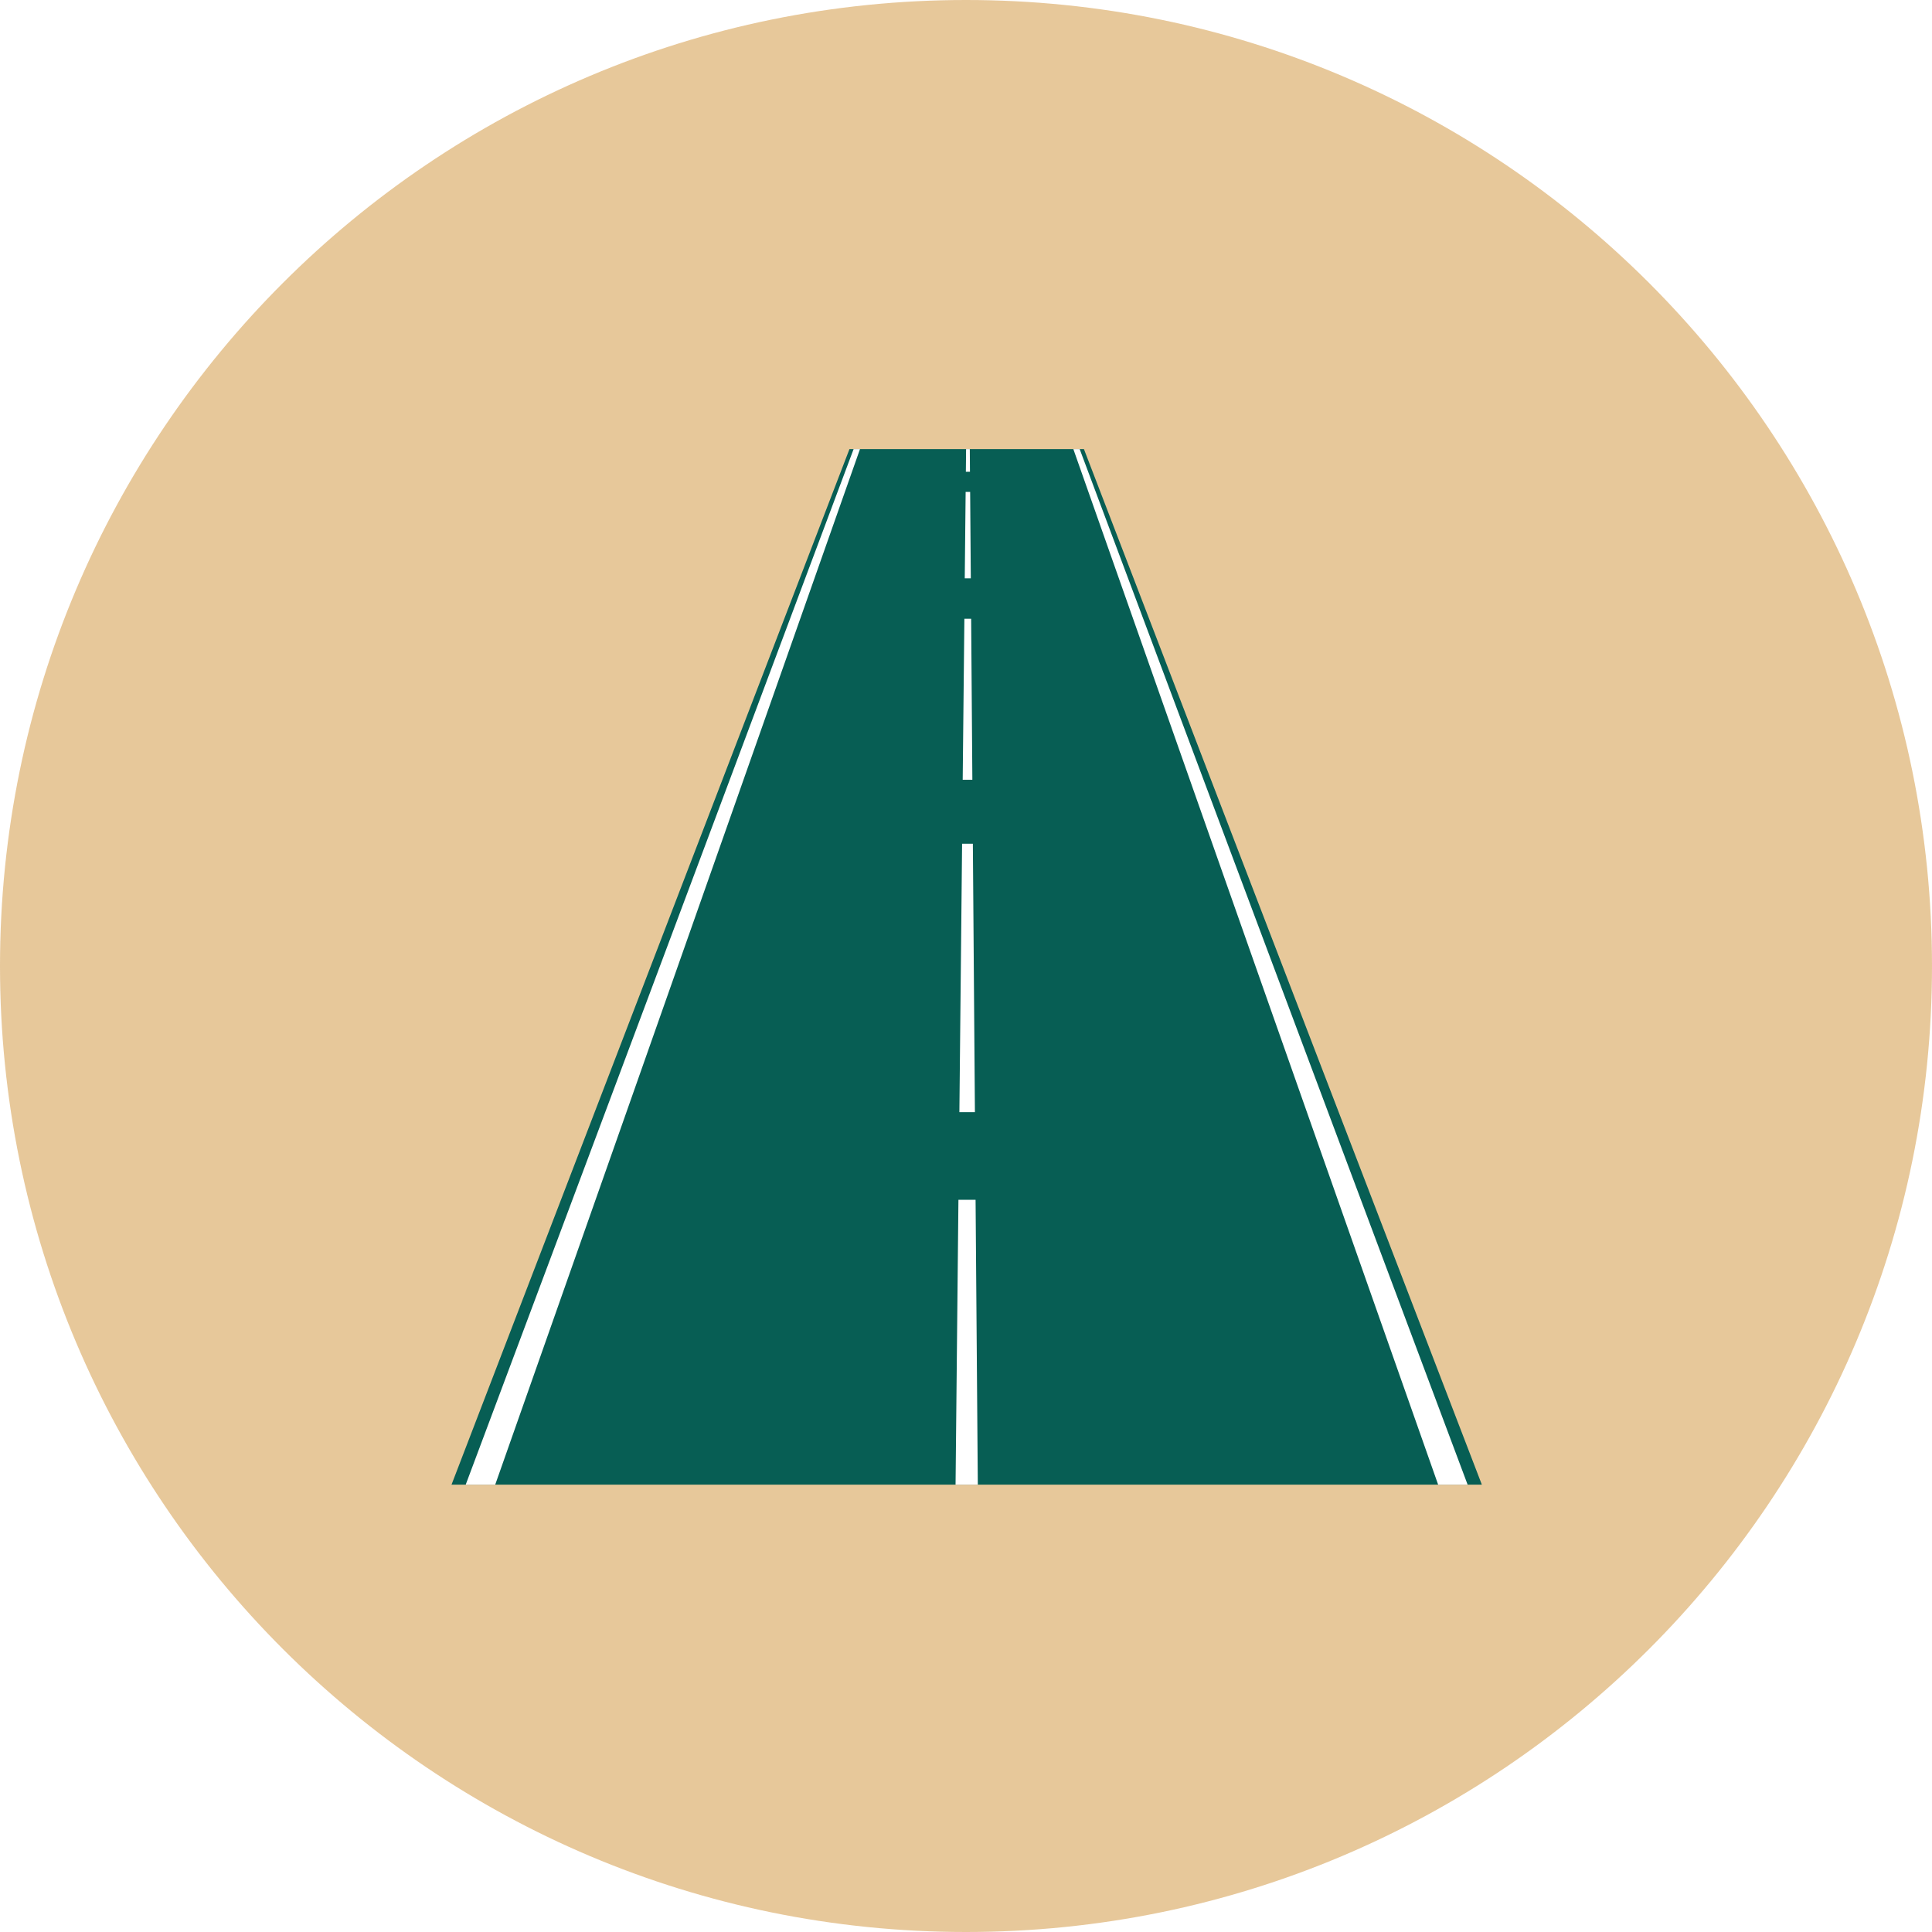
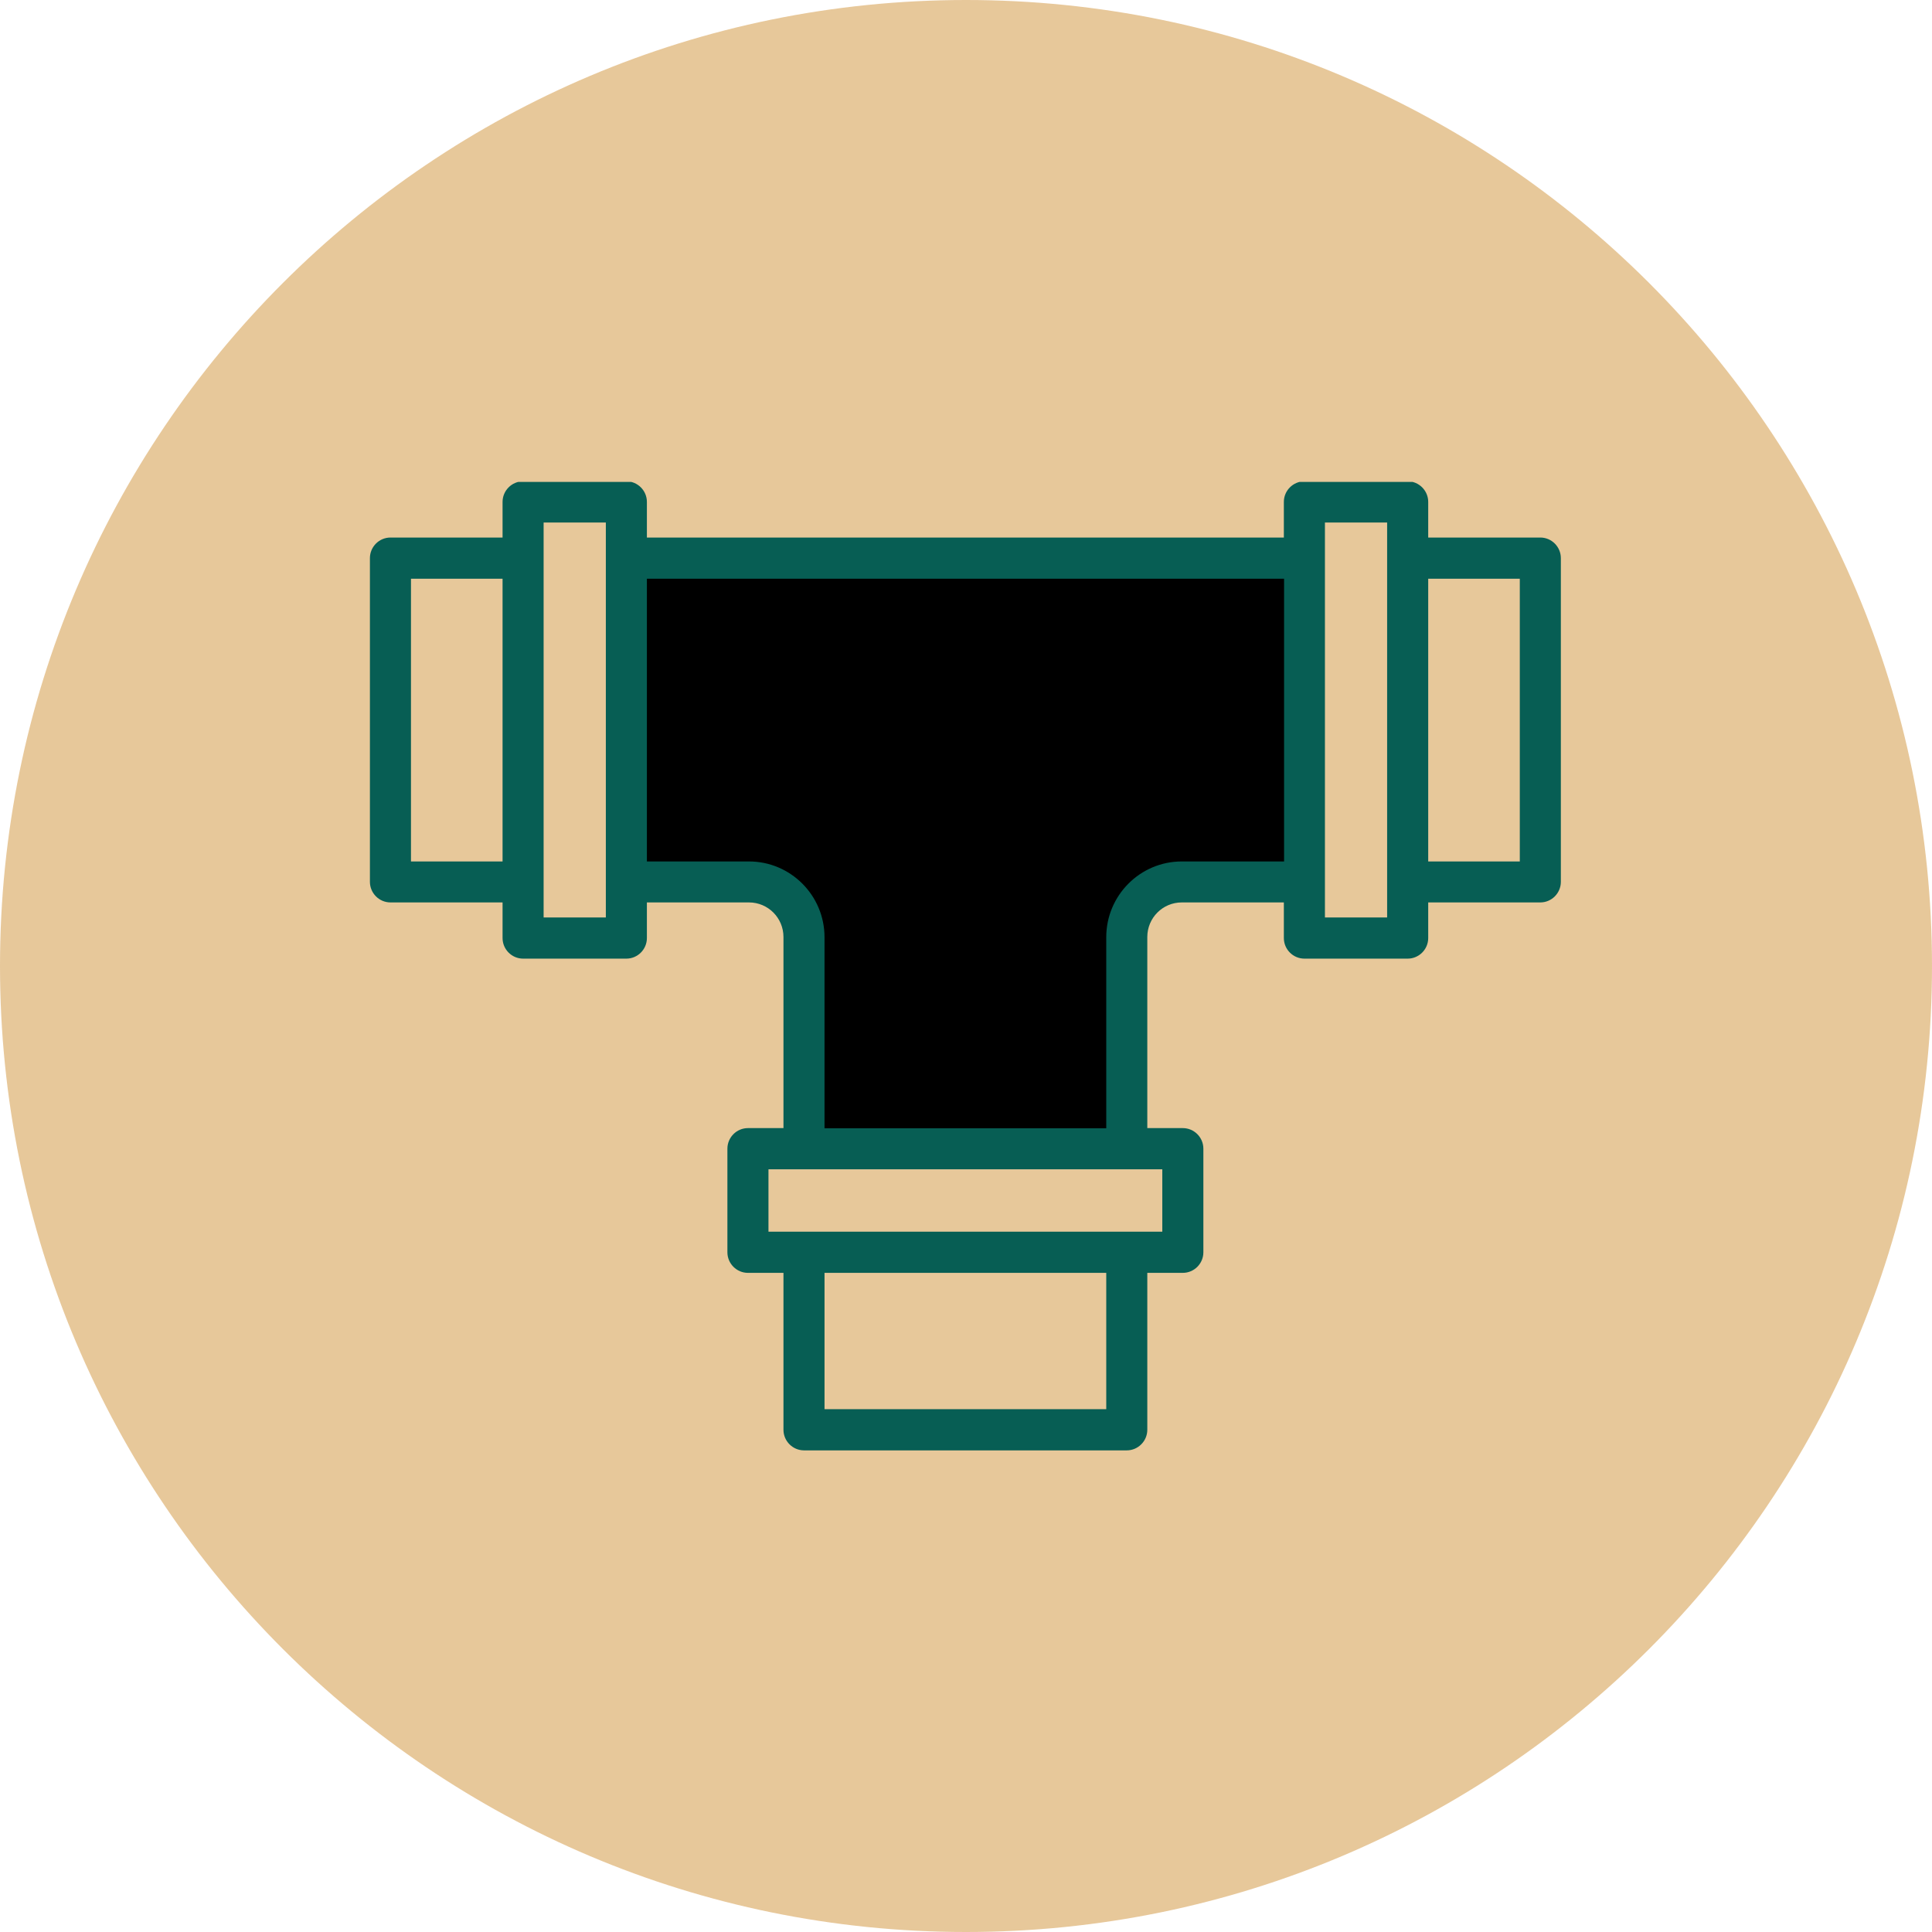
<svg xmlns="http://www.w3.org/2000/svg" width="500" zoomAndPan="magnify" viewBox="0 0 375 375" height="500" preserveAspectRatio="xMidYMid meet" version="1.0">
  <defs>
    <filter x="0%" y="0%" width="100%" height="100%" id="id1">
      <feColorMatrix values="0 0 0 0 1 0 0 0 0 1 0 0 0 0 1 0 0 0 1 0" color-interpolation-filters="sRGB" />
    </filter>
    <mask id="id2">
      <g filter="url(#id1)">
        <rect x="-37.5" width="450" fill="#000000" y="-37.5" height="450" fill-opacity="0.577" />
      </g>
    </mask>
    <clipPath id="id3">
      <rect x="0" width="375" y="0" height="375" />
    </clipPath>
    <clipPath id="id4">
-       <path d="M 87.168 87.168 L 288 87.168 L 288 288.168 L 87.168 288.168 Z M 87.168 87.168 " clip-rule="nonzero" />
-     </clipPath>
-     <clipPath id="id5">
-       <path d="M 90 87.168 L 167 87.168 L 167 288.168 L 90 288.168 Z M 90 87.168 " clip-rule="nonzero" />
-     </clipPath>
-     <clipPath id="id6">
-       <path d="M 208 87.168 L 285 87.168 L 285 288.168 L 208 288.168 Z M 208 87.168 " clip-rule="nonzero" />
-     </clipPath>
-     <clipPath id="id7">
-       <path d="M 185 232 L 190 232 L 190 288.168 L 185 288.168 Z M 185 232 " clip-rule="nonzero" />
-     </clipPath>
-     <clipPath id="id8">
-       <path d="M 187 87.168 L 189 87.168 L 189 92 L 187 92 Z M 187 87.168 " clip-rule="nonzero" />
+       <path d="M 71.504 93.543 L 303 93.543 L 303 281.793 L 71.504 281.793 Z M 71.504 93.543 " clip-rule="nonzero" />
    </clipPath>
  </defs>
  <rect x="-37.5" width="450" fill="#ffffff" y="-37.5" height="450" fill-opacity="1" />
  <rect x="-37.5" width="450" fill="#ffffff" y="-37.5" height="450" fill-opacity="1" />
  <rect x="-37.5" width="450" fill="#ffffff" y="-37.5" height="450" fill-opacity="1" />
  <g mask="url(#id2)">
    <g transform="matrix(1, 0, 0, 1, 0, 0)">
      <g clip-path="url(#id3)">
        <path fill="#d69f50" d="M 187.5 0 C 83.945 0 0 83.945 0 187.5 C 0 291.055 83.945 375 187.5 375 C 291.055 375 375 291.055 375 187.5 C 375 83.945 291.055 0 187.5 0 " fill-opacity="1" fill-rule="nonzero" />
      </g>
    </g>
  </g>
+   <path fill="#000000" d="M 155.098 222.32 L 218.07 222.32 L 218.07 178.078 L 229.387 170.645 L 251.945 170.645 L 251.945 108.332 L 121.102 108.332 L 121.102 170.645 L 147.523 170.645 L 156.613 181.434 Z M 155.098 222.32 " fill-opacity="1" fill-rule="nonzero" />
  <g clip-path="url(#id4)">
-     <path fill="#075e54" d="M 164.875 87.172 L 210.391 87.172 L 287.625 288.168 L 87.641 288.168 L 164.879 87.172 Z M 164.875 87.172 " fill-opacity="1" fill-rule="nonzero" />
-   </g>
-   <g clip-path="url(#id5)">
-     <path fill="#ffffff" d="M 166.922 87.172 L 165.684 87.172 L 90.395 288.168 L 96.121 288.168 Z M 166.922 87.172 " fill-opacity="1" fill-rule="nonzero" />
-   </g>
-   <g clip-path="url(#id6)">
-     <path fill="#ffffff" d="M 209.562 87.172 L 208.336 87.172 L 279.141 288.168 L 284.863 288.168 L 209.566 87.172 Z M 209.562 87.172 " fill-opacity="1" fill-rule="nonzero" />
-   </g>
-   <g clip-path="url(#id7)">
-     <path fill="#ffffff" d="M 189.359 232.879 L 186.031 232.879 L 185.473 288.168 L 189.793 288.168 Z M 189.359 232.879 " fill-opacity="1" fill-rule="nonzero" />
-   </g>
-   <path fill="#ffffff" d="M 186.742 163.766 L 186.215 215.871 L 189.23 215.871 L 188.832 163.766 Z M 186.742 163.766 " fill-opacity="1" fill-rule="nonzero" />
-   <path fill="#ffffff" d="M 188.5 120.098 L 187.184 120.098 L 186.859 151.352 L 188.734 151.352 Z M 188.5 120.098 " fill-opacity="1" fill-rule="nonzero" />
-   <path fill="#ffffff" d="M 188.305 95.484 L 187.43 95.484 L 187.258 112.254 L 188.434 112.254 Z M 188.305 95.484 " fill-opacity="1" fill-rule="nonzero" />
-   <g clip-path="url(#id8)">
-     <path fill="#ffffff" d="M 187.516 87.172 L 187.473 91.574 L 188.27 91.574 L 188.238 87.172 Z M 187.516 87.172 " fill-opacity="1" fill-rule="nonzero" />
+     <path fill="#075e54" d="M 298.977 104.336 L 277.215 104.336 L 277.215 97.422 C 277.215 95.223 275.422 93.426 273.23 93.426 L 253.184 93.426 C 250.988 93.426 249.195 95.223 249.195 97.422 L 249.195 104.336 L 125.562 104.336 L 125.562 97.422 C 125.562 95.223 123.77 93.426 121.578 93.426 L 101.531 93.426 C 99.34 93.426 97.547 95.223 97.547 97.422 L 97.547 104.336 L 75.785 104.336 C 73.594 104.336 71.801 106.133 71.801 108.332 L 71.801 171.164 C 71.801 173.359 73.594 175.16 75.785 175.16 L 97.547 175.16 L 97.547 182.074 C 97.547 184.273 99.34 186.07 101.531 186.07 L 121.578 186.07 C 123.77 186.07 125.562 184.273 125.562 182.074 L 125.562 175.16 L 145.371 175.16 C 149.078 175.16 152.07 178.156 152.07 181.875 L 152.07 218.965 L 145.172 218.965 C 142.98 218.965 141.188 220.762 141.188 222.961 L 141.188 243.066 C 141.188 245.266 142.98 247.062 145.172 247.062 L 152.07 247.062 L 152.07 277.52 C 152.07 279.715 153.863 281.516 156.055 281.516 L 218.707 281.516 C 220.898 281.516 222.691 279.715 222.691 277.52 L 222.691 247.062 L 229.586 247.062 C 231.781 247.062 233.574 245.266 233.574 243.066 L 233.574 222.961 C 233.574 220.762 231.781 218.965 229.586 218.965 L 222.691 218.965 L 222.691 181.875 C 222.691 178.156 225.684 175.16 229.387 175.16 L 249.195 175.16 L 249.195 182.074 C 249.195 184.273 250.988 186.07 253.184 186.07 L 273.23 186.07 C 275.422 186.07 277.215 184.273 277.215 182.074 L 277.215 175.16 L 298.977 175.16 C 301.168 175.16 302.961 173.359 302.961 171.164 L 302.961 108.332 C 302.961 106.133 301.168 104.336 298.977 104.336 Z M 97.547 167.207 L 79.77 167.207 L 79.77 112.328 L 97.547 112.328 Z M 117.594 178.078 L 105.516 178.078 L 105.516 101.418 L 117.594 101.418 Z M 214.723 273.52 L 160.039 273.52 L 160.039 247.062 L 214.723 247.062 Z M 225.602 226.957 L 225.602 239.07 L 149.16 239.07 L 149.16 226.957 Z M 249.195 167.207 L 229.387 167.207 C 221.297 167.207 214.723 173.801 214.723 181.914 L 214.723 219.004 L 160.039 219.004 L 160.039 181.914 C 160.039 173.801 153.465 167.207 145.371 167.207 L 125.562 167.207 L 125.562 112.328 L 249.238 112.328 L 249.238 167.207 Z M 269.242 178.078 L 257.168 178.078 L 257.168 101.418 L 269.242 101.418 Z M 294.992 167.207 L 277.215 167.207 L 277.215 112.328 L 294.992 112.328 Z M 294.992 167.207 " fill-opacity="1" fill-rule="nonzero" />
  </g>
</svg>
